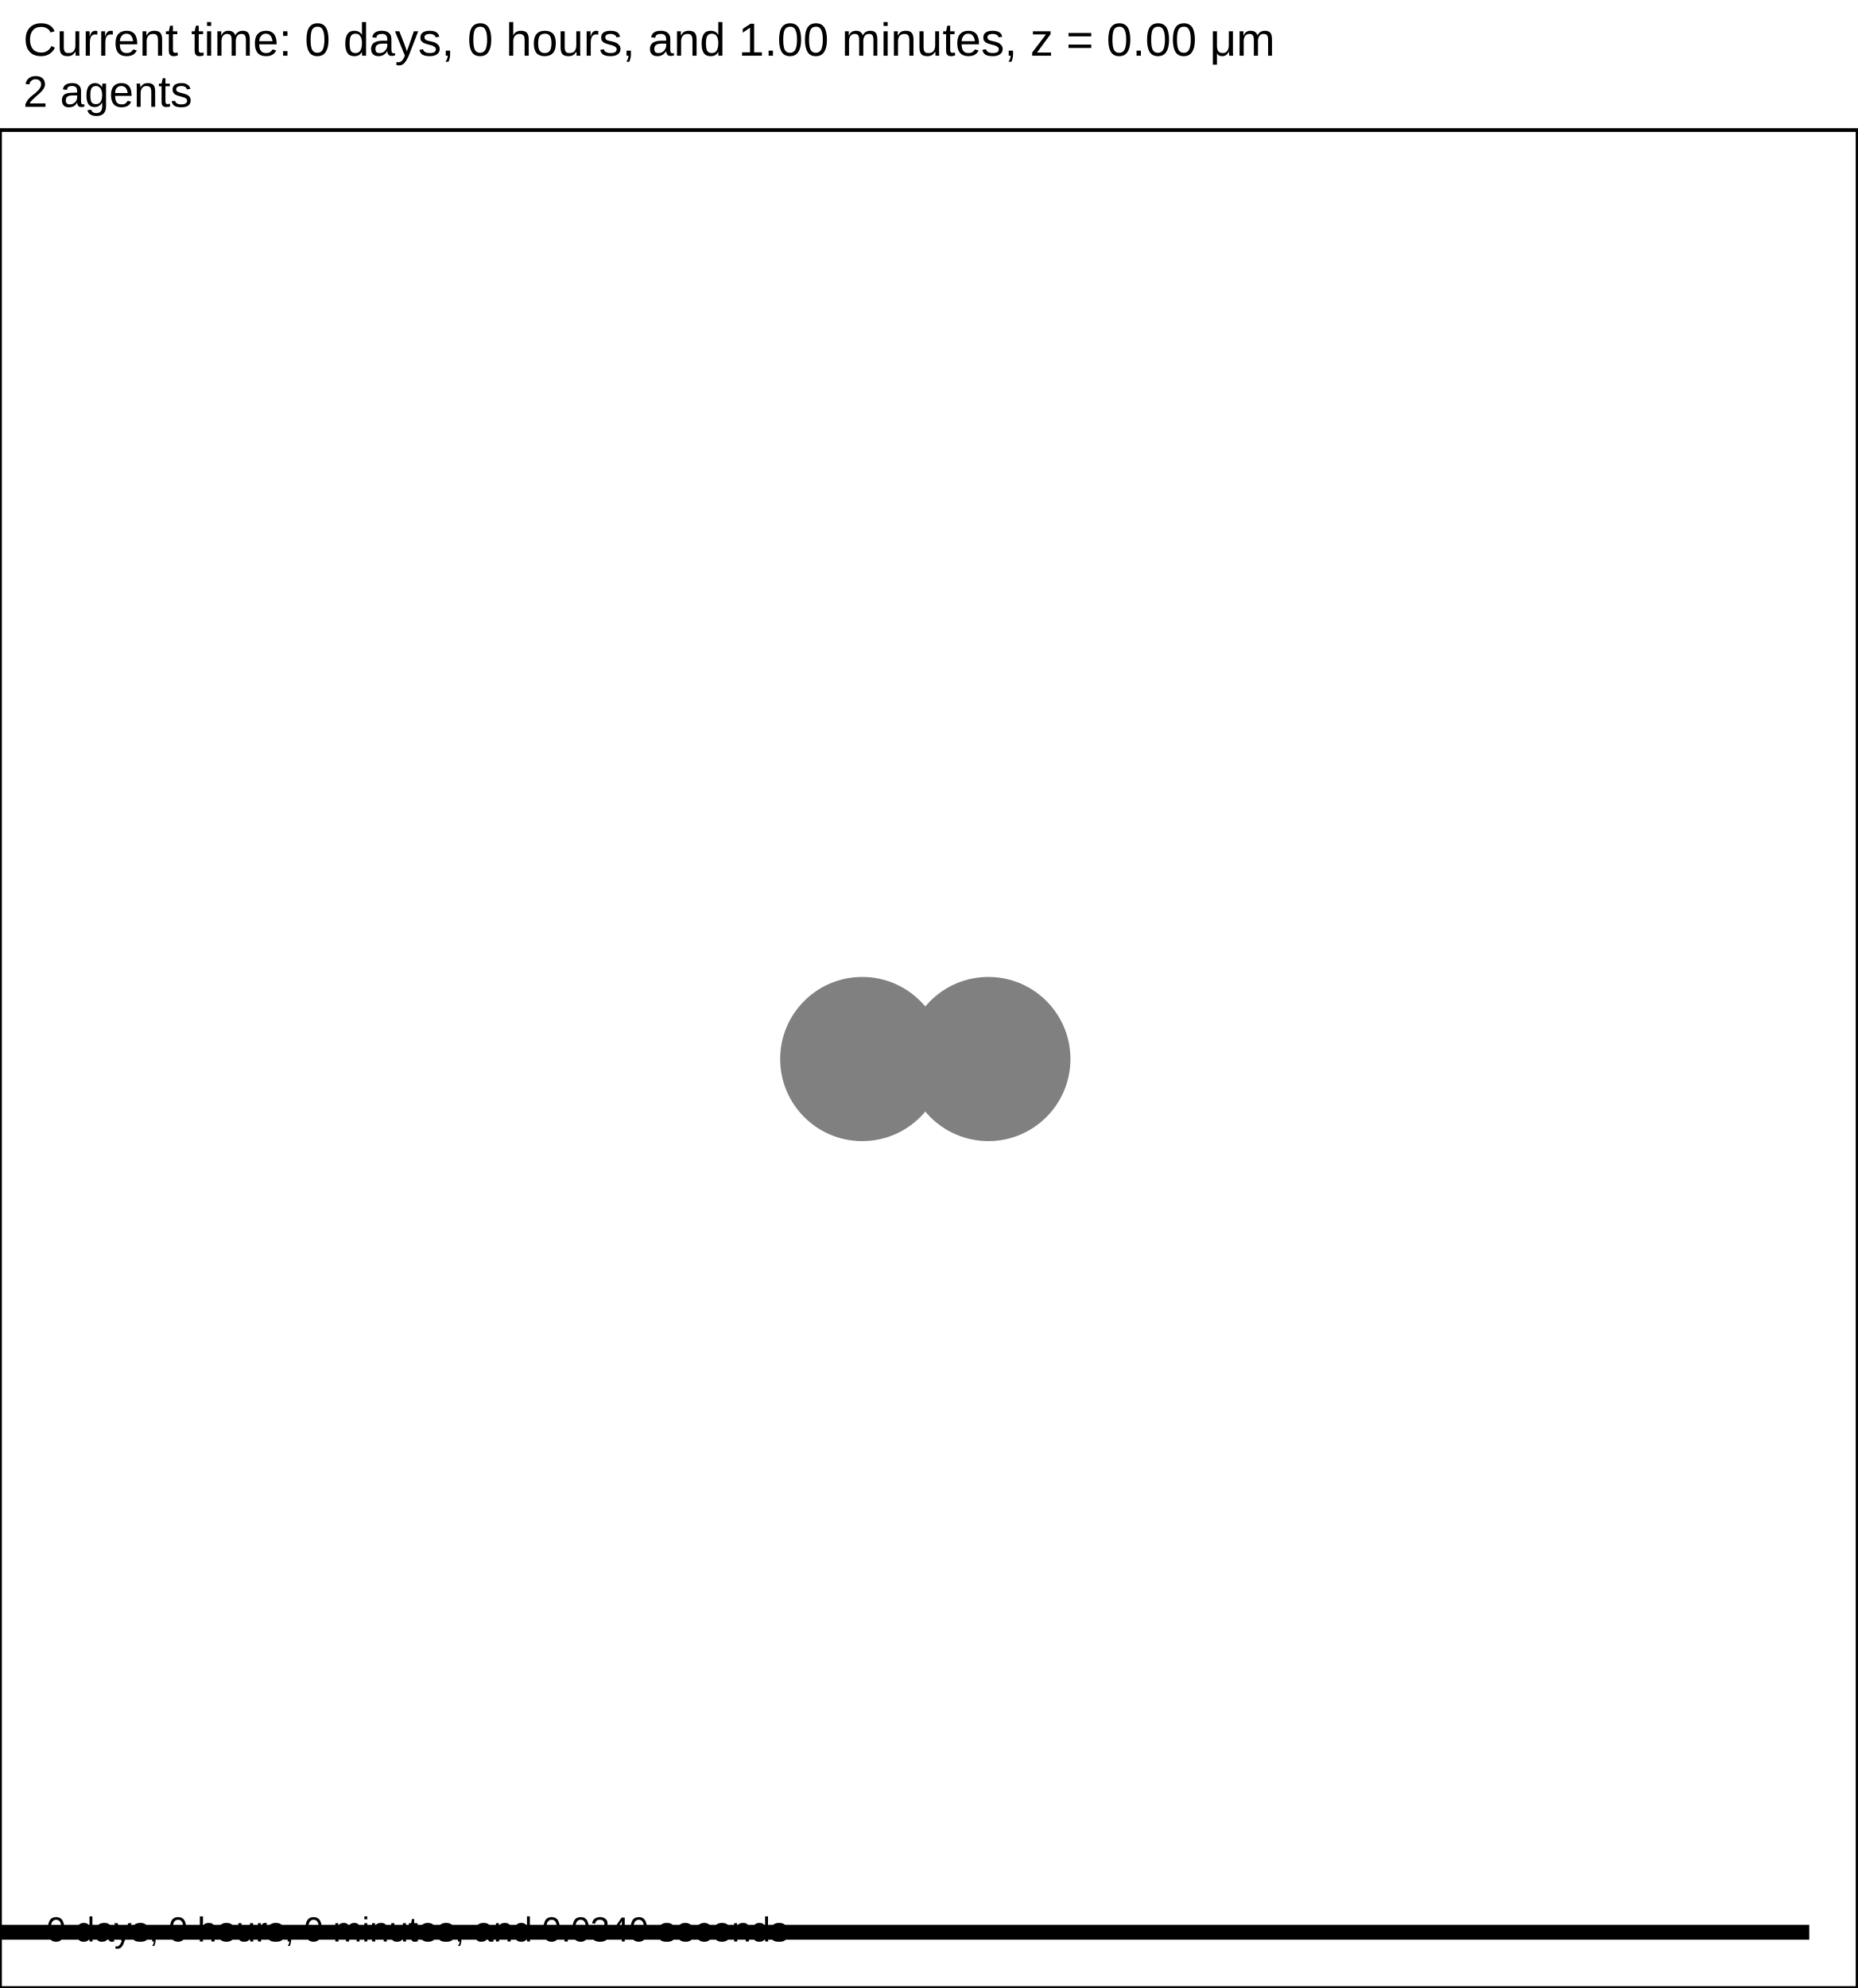
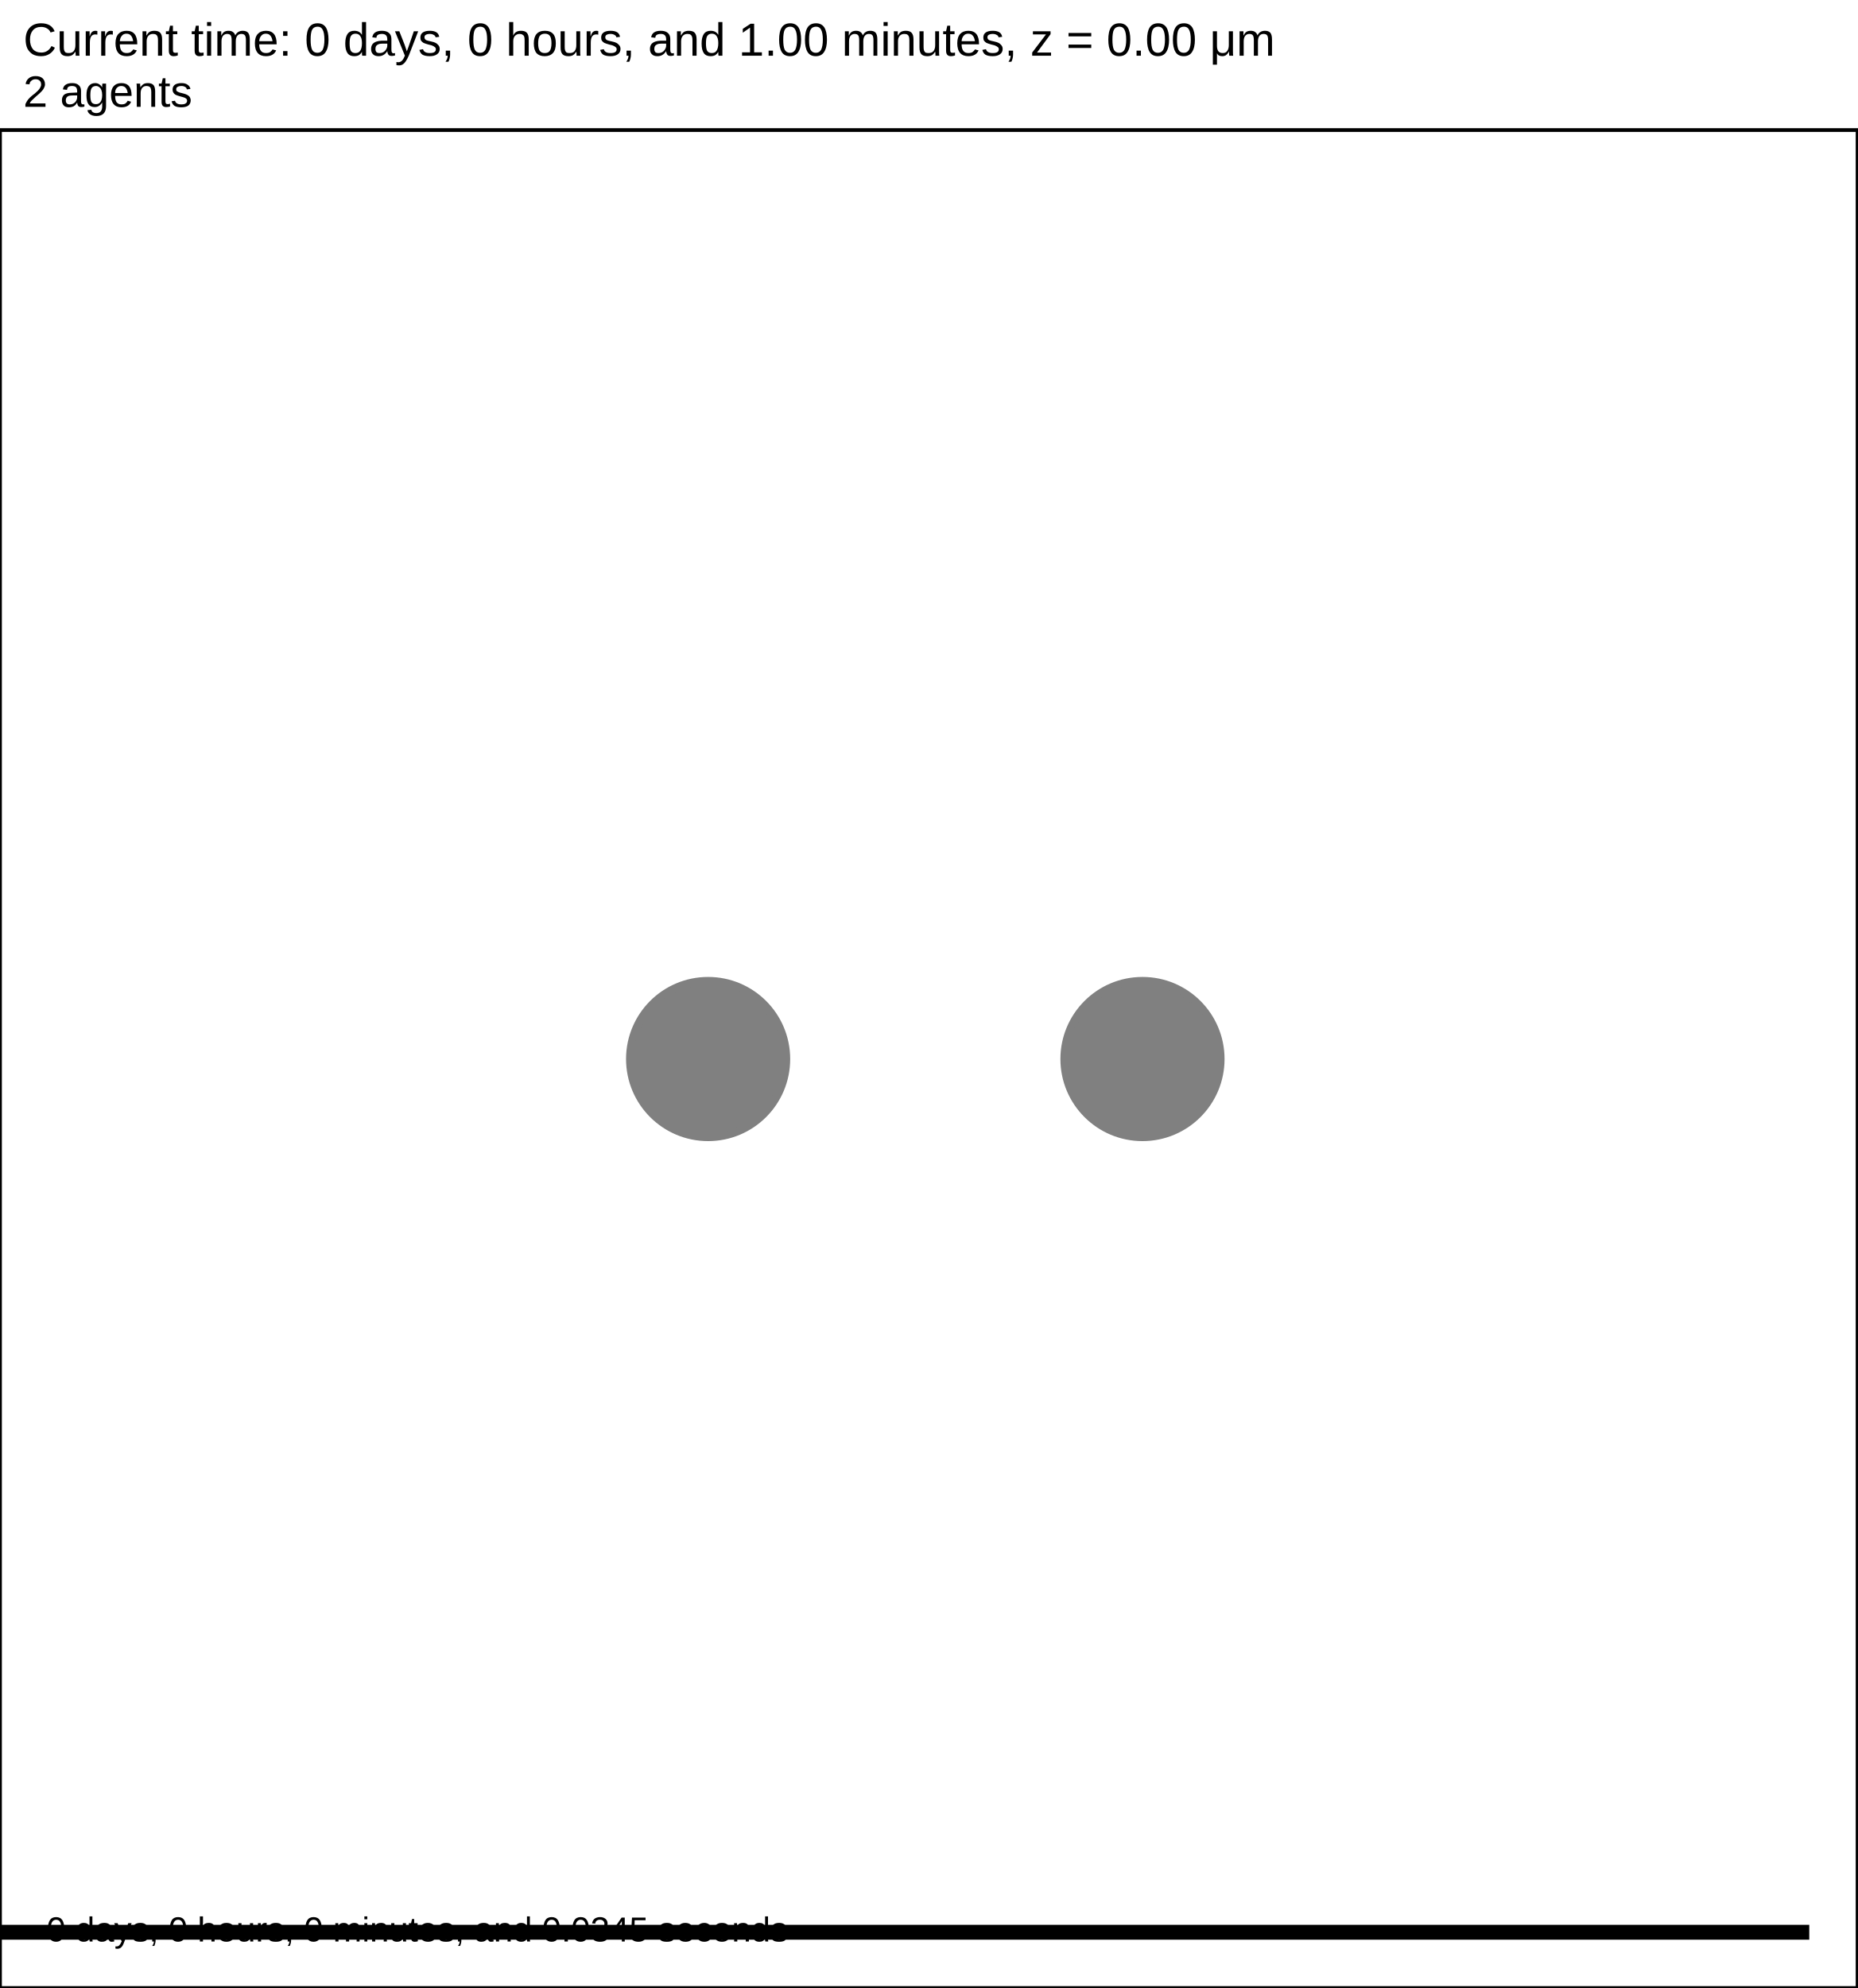
<svg xmlns="http://www.w3.org/2000/svg" version="1.1" width="120" height="128.4" id="svg2">
  <rect x="0" y="0" width="120" height="128.4" stroke-width="0.24" stroke="white" fill="white" />
  <text x="1.5" y="3.6" font-family="Arial" font-size="3" fill="black">
   Current time: 0 days, 0 hours, and 1.00 minutes, z = 0.00 μm
  </text>
  <text x="1.5" y="6.9" font-family="Arial" font-size="2.85" fill="black">
   2 agents
  </text>
  <g id="tissue" transform="translate(0,128.4) scale(1,-1)">
    <g id="ECM">
  </g>
    <g id="cells">
      <g id="cell0" type="agent" dead="false">
-         <circle cx="55.701" cy="60" r="5" stroke-width="0.5" stroke="black" fill="grey" />
-         <circle cx="55.701" cy="60" r="5.052" stroke-width="0.5" stroke="grey" fill="grey" />
+         <circle cx="45.745" cy="60" r="5" stroke-width="0.5" stroke="black" fill="grey" />
+         <circle cx="45.745" cy="60" r="5.052" stroke-width="0.5" stroke="grey" fill="grey" />
      </g>
      <g id="cell1" type="agent" dead="false">
-         <circle cx="63.849" cy="60" r="5" stroke-width="0.5" stroke="black" fill="grey" />
-         <circle cx="63.849" cy="60" r="5.052" stroke-width="0.5" stroke="grey" fill="grey" />
+         <circle cx="73.805" cy="60" r="5" stroke-width="0.5" stroke="black" fill="grey" />
+         <circle cx="73.805" cy="60" r="5.052" stroke-width="0.5" stroke="grey" fill="grey" />
      </g>
    </g>
  </g>
  <rect x="-83" y="124.2" width="200" height="1.2" stroke-width="0.24" stroke="rgb(255,255,255)" fill="rgb(0,0,0)" />
  <text x="-82.25" y="123.45" font-family="Arial" font-size="3" fill="black">
   200 μm
  </text>
  <text x="3" y="125.4" font-family="Arial" font-size="2.25" fill="black">
-    0 days, 0 hours, 0 minutes, and 0.0340 seconds
+    0 days, 0 hours, 0 minutes, and 0.0345 seconds
  </text>
  <rect x="0" y="8.4" width="120" height="120" stroke-width="0.24" stroke="rgb(0,0,0)" fill="none" />
</svg>
